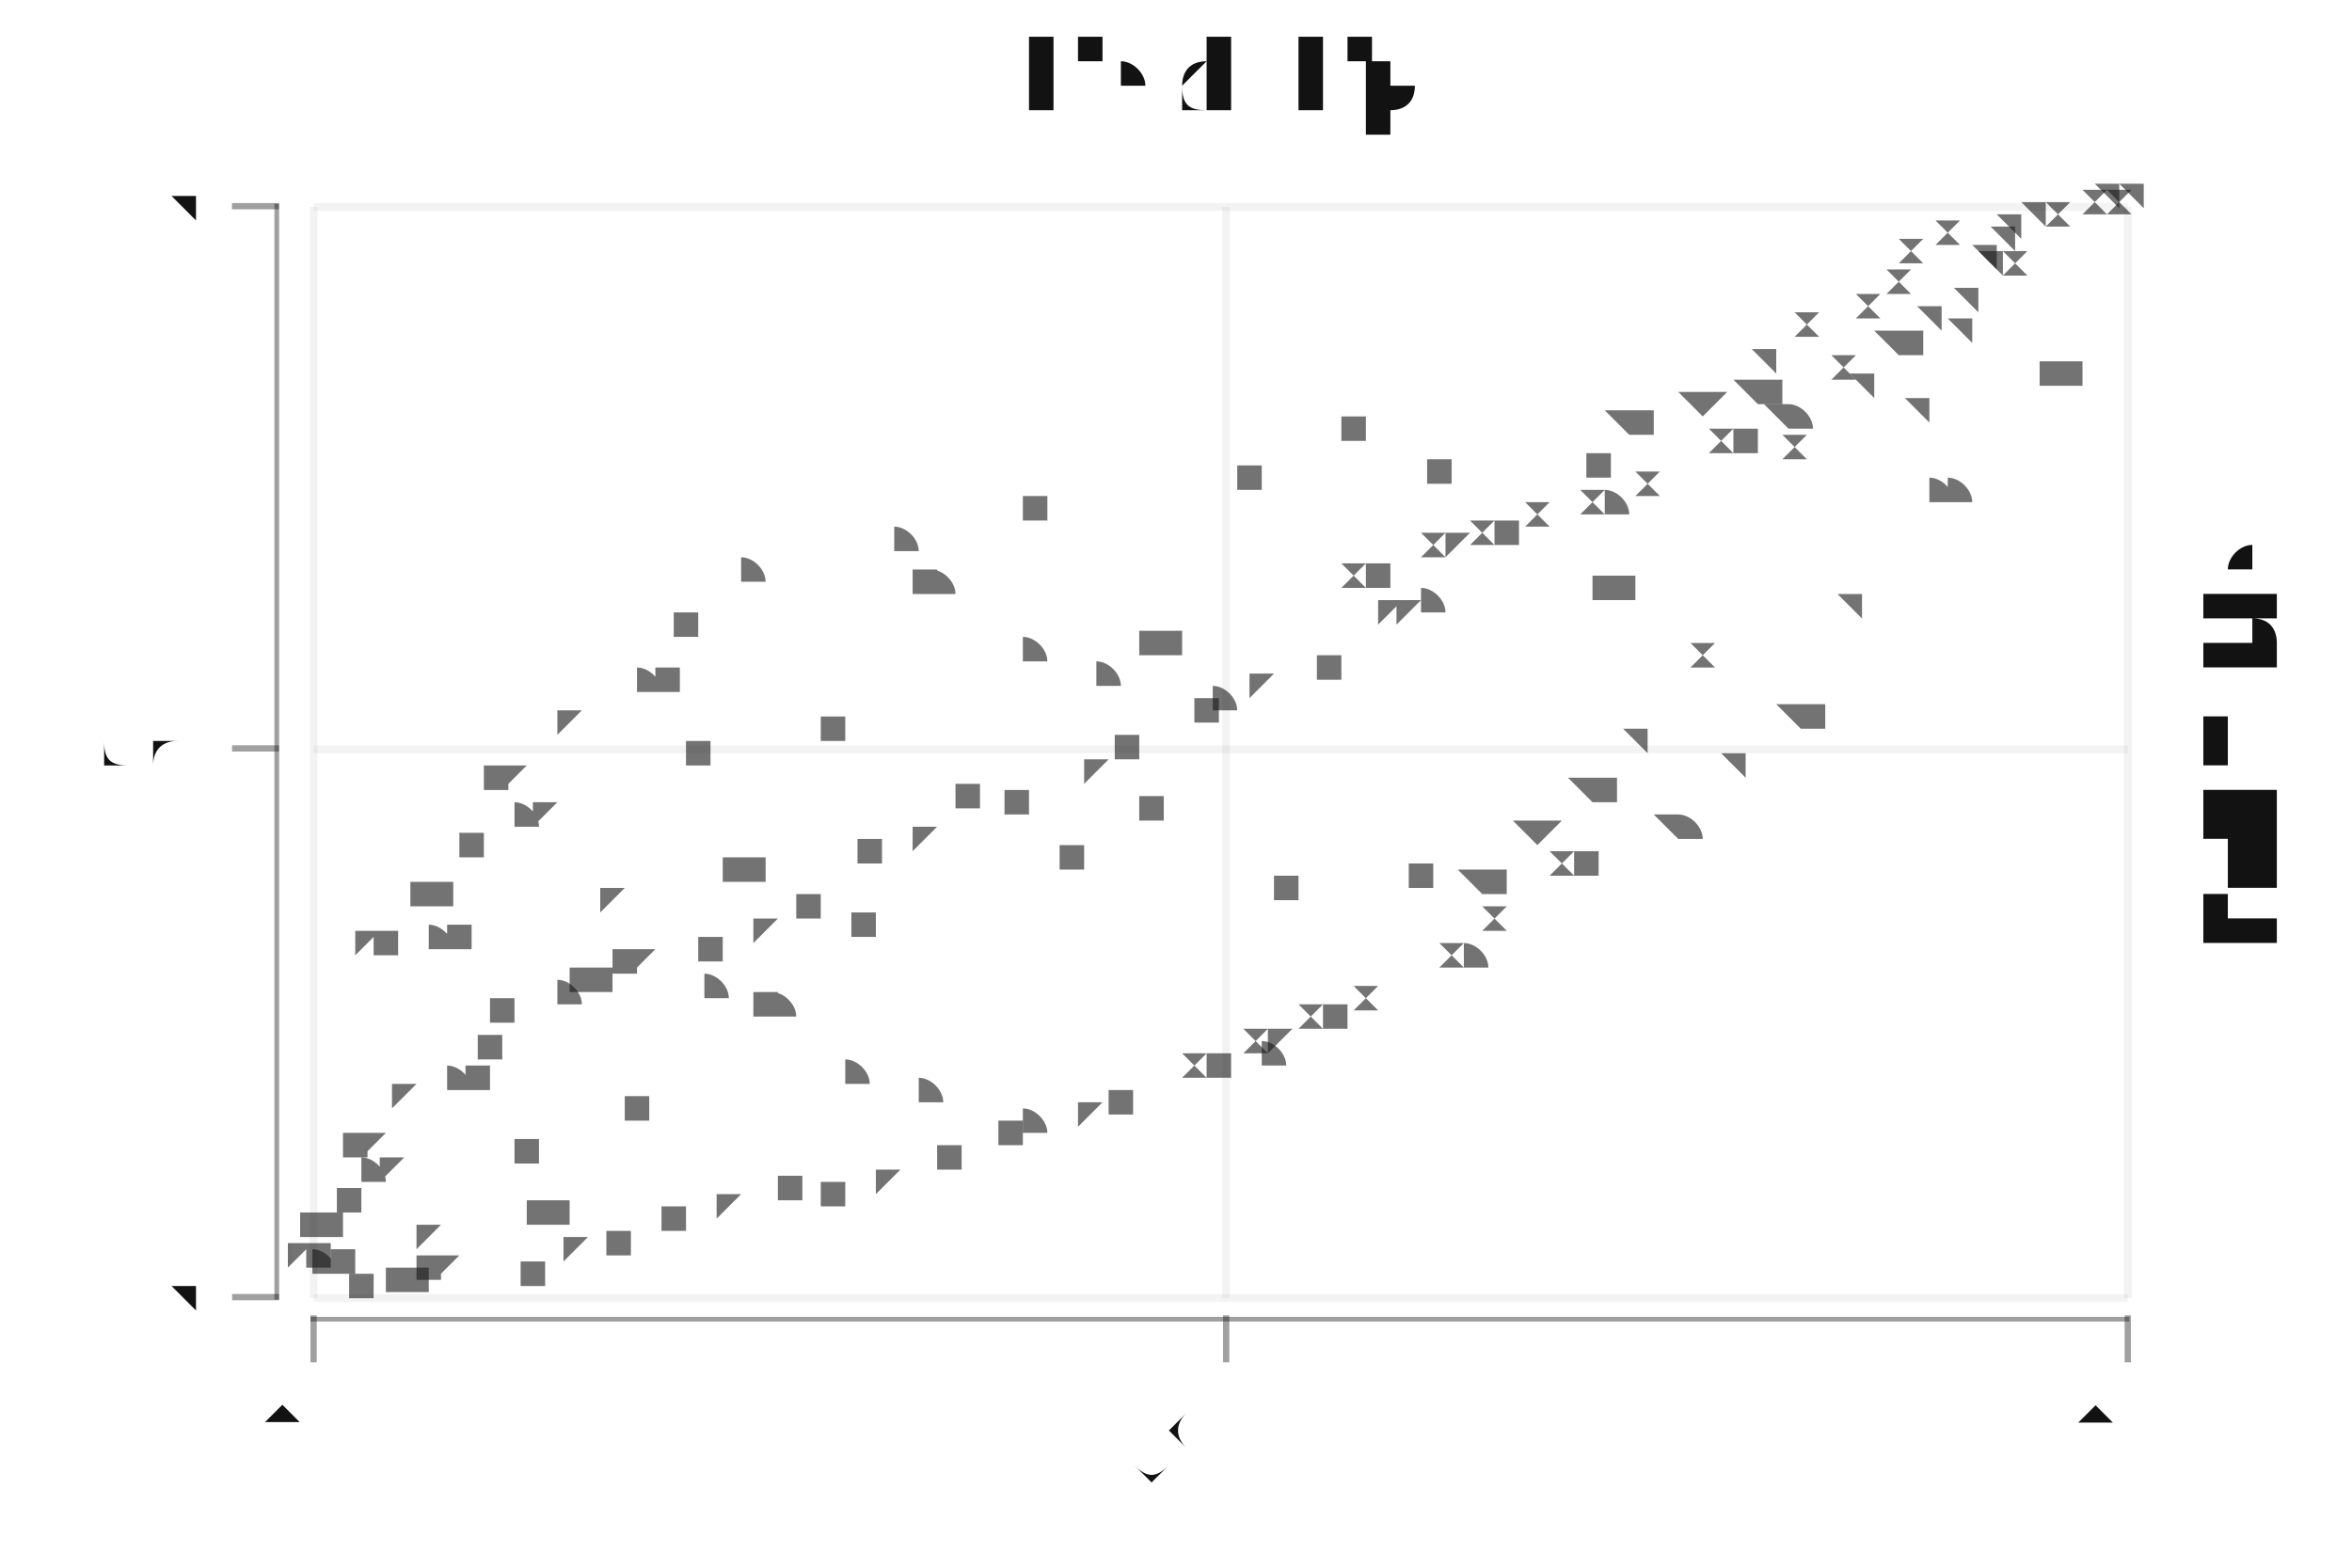
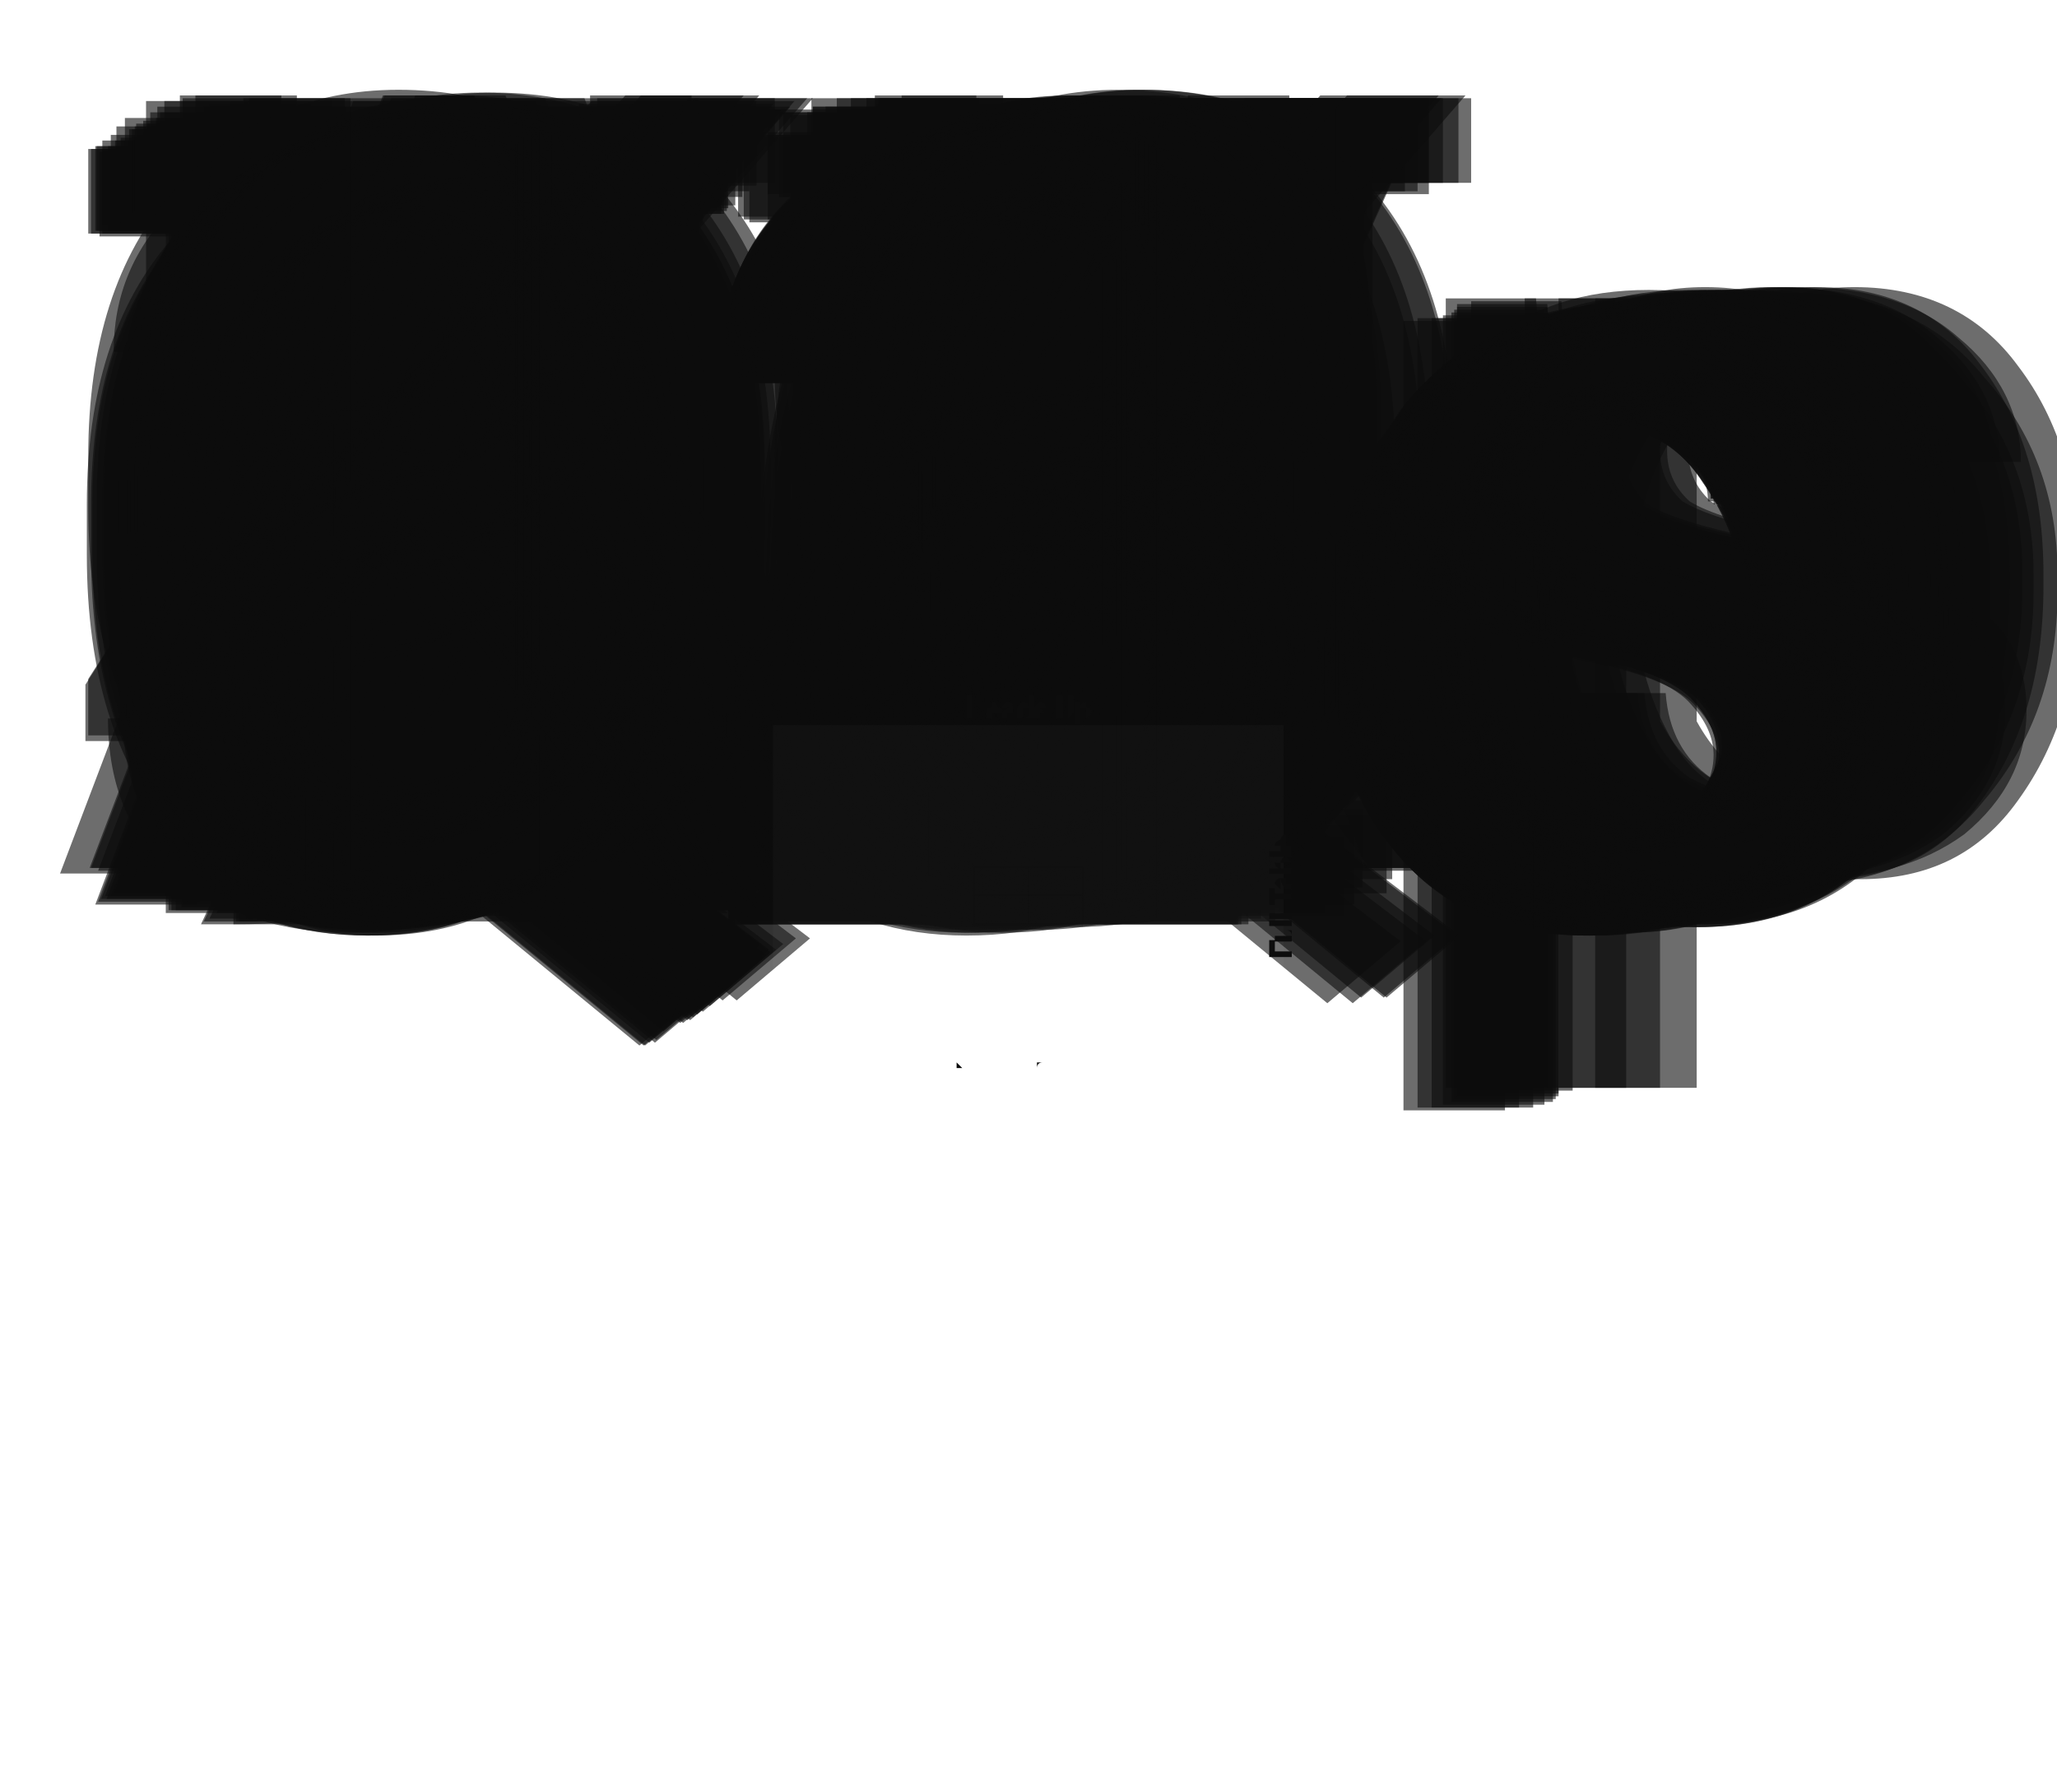
- <svg xmlns="http://www.w3.org/2000/svg" height="600" viewBox="-0.75 -0.5 1.5 1.0" width="900">
+ <svg xmlns="http://www.w3.org/2000/svg" width="689" height="600" viewBox="-2.85 -2.473 5.7 4.959">
  <style>svg {
  color-scheme: light dark;
}
{
  .canvas g, .title g, .axisbar g, .ticktext g, .tickglyph g, .ticklines g, .legendContent g text {
    fill: rgb(5%, 5%, 5%);
  }
  .ticklines g, .tickglyph g, .legendBorder g {
    stroke: rgb(5%, 5%, 5%);
  }
  .legendBorder g {
    fill: rgb(94%, 94%, 94%);
  }
}
@media (prefers-color-scheme:dark) {
  .canvas g, .title g, .axisbar g, .ticktext g, .tickglyph g, .ticklines g, .legendContent g text {
    fill: rgb(94%, 94%, 94%);
  }
  .ticklines g, .tickglyph g, .legendBorder g {
    stroke: rgb(94%, 94%, 94%);
  }
  .legendBorder g {
    fill: rgb(5%, 5%, 5%);
  }
}
+ svg { font-family: system-ui,-apple-system,"Segoe UI",Roboto,"Helvetica Neue",Arial,"Noto Sans","Liberation Sans",sans-serif,"Apple Color Emoji","Segoe UI Emoji","Segoe UI Symbol","Noto Color Emoji";
+ }
+ 
+ ticktext { font-family: SFMono-Regular,Menlo,Monaco,Consolas,"Liberation Mono","Courier New",monospace;
+ }
+ 
+ 
{
  .scatter g {
    fill: rgb(5%, 5%, 5%);
  }
}
@media (prefers-color-scheme:dark) {
  .scatter g {
    fill: rgb(94%, 94%, 94%);
  }
}
</style>
  <g class="chart">
    <g class="scatter">
-       <g fill="rgb(5%, 5%, 5%)" fill-opacity="0.6" font-size="0.021" stroke="none" stroke-width="0.0" text-anchor="middle">
-         <text x="-0.006" y="-0.082">22p</text>
-         <text x="-0.55" y="0.307">32o</text>
-         <text x="-0.543" y="0.29">42o</text>
-         <text x="-0.53" y="0.274">52o</text>
-         <text x="-0.536" y="0.311">62o</text>
-         <text x="-0.523" y="0.328">72o</text>
-         <text x="-0.488" y="0.324">82o</text>
-         <text x="-0.412" y="0.319">92o</text>
-         <text x="-0.323" y="0.286">T2o</text>
-         <text x="-0.22" y="0.27">J2o</text>
-         <text x="-0.11" y="0.232">Q2o</text>
-         <text x="0.021" y="0.187">K2o</text>
-         <text x="0.2" y="0.071">A2o</text>
-         <text x="-0.509" y="0.108">32s</text>
-         <text x="0.145" y="-0.103">33p</text>
-         <text x="-0.516" y="0.237">43o</text>
-         <text x="-0.495" y="0.208">53o</text>
-         <text x="-0.502" y="0.253">63o</text>
-         <text x="-0.481" y="0.295">73o</text>
-         <text x="-0.468" y="0.315">83o</text>
-         <text x="-0.385" y="0.303">93o</text>
-         <text x="-0.289" y="0.278">T3o</text>
-         <text x="-0.185" y="0.261">J3o</text>
-         <text x="-0.061" y="0.22">Q3o</text>
-         <text x="0.063" y="0.17">K3o</text>
-         <text x="0.235" y="0.038">A3o</text>
-         <text x="-0.474" y="0.079">42s</text>
-         <text x="-0.426" y="0.005">43s</text>
-         <text x="0.283" y="-0.116">44p</text>
-         <text x="-0.44" y="0.174">54o</text>
-         <text x="-0.447" y="0.195">64o</text>
-         <text x="-0.419" y="0.241">74o</text>
-         <text x="-0.399" y="0.282">84o</text>
-         <text x="-0.357" y="0.299">94o</text>
-         <text x="-0.247" y="0.266">T4o</text>
-         <text x="-0.144" y="0.245">J4o</text>
-         <text x="-0.041" y="0.212">Q4o</text>
-         <text x="0.097" y="0.158">K4o</text>
-         <text x="0.269" y="0.013">A4o</text>
-         <text x="-0.454" y="0.046">52s</text>
-         <text x="-0.392" y="-0.033">53s</text>
-         <text x="-0.316" y="-0.095">54s</text>
-         <text x="0.427" y="-0.136">55p</text>
-         <text x="-0.378" y="0.141">65o</text>
-         <text x="-0.35" y="0.183">75o</text>
-         <text x="-0.337" y="0.216">85o</text>
-         <text x="-0.282" y="0.249">95o</text>
-         <text x="-0.227" y="0.257">T5o</text>
-         <text x="-0.116" y="0.228">J5o</text>
-         <text x="0.001" y="0.199">Q5o</text>
-         <text x="0.131" y="0.145">K5o</text>
-         <text x="0.304" y="-0.02">A5o</text>
-         <text x="-0.461" y="0.104">62s</text>
-         <text x="-0.406" y="0.029">63s</text>
-         <text x="-0.33" y="-0.058">64s</text>
-         <text x="-0.261" y="-0.128">65s</text>
-         <text x="0.496" y="-0.178">66p</text>
-         <text x="-0.295" y="0.137">76o</text>
-         <text x="-0.254" y="0.15">86o</text>
-         <text x="-0.206" y="0.191">96o</text>
-         <text x="-0.158" y="0.203">T6o</text>
-         <text x="-0.089" y="0.224">J6o</text>
-         <text x="0.056" y="0.179">Q6o</text>
-         <text x="0.186" y="0.116">K6o</text>
-         <text x="0.324" y="0.034">A6o</text>
-         <text x="-0.433" y="0.154">72s</text>
-         <text x="-0.364" y="0.083">73s</text>
-         <text x="-0.309" y="-0.012">74s</text>
-         <text x="-0.234" y="-0.091">75s</text>
-         <text x="-0.178" y="-0.149">76s</text>
-         <text x="0.551" y="-0.215">77p</text>
-         <text x="-0.192" y="0.096">87o</text>
-         <text x="-0.13" y="0.125">97o</text>
-         <text x="-0.075" y="0.129">T7o</text>
-         <text x="-0.013" y="0.162">J7o</text>
-         <text x="0.083" y="0.166">Q7o</text>
-         <text x="0.214" y="0.092">K7o</text>
-         <text x="0.365" y="-0.004">A7o</text>
-         <text x="-0.371" y="0.133">82s</text>
-         <text x="-0.344" y="0.121">83s</text>
-         <text x="-0.275" y="0.063">84s</text>
-         <text x="-0.213" y="-0.029">85s</text>
-         <text x="-0.151" y="-0.12">86s</text>
-         <text x="-0.082" y="-0.169">87s</text>
-         <text x="0.565" y="-0.252">88p</text>
-         <text x="-0.068" y="0.054">98o</text>
-         <text x="-0.02" y="0.025">T8o</text>
-         <text x="0.07" y="0.075">J8o</text>
-         <text x="0.152" y="0.067">Q8o</text>
-         <text x="0.255" y="0.059">K8o</text>
-         <text x="0.4" y="-0.037">A8o</text>
-         <text x="-0.302" y="0.112">92s</text>
-         <text x="-0.268" y="0.1">93s</text>
-         <text x="-0.24" y="0.087">94s</text>
-         <text x="-0.172" y="0.009">95s</text>
-         <text x="-0.096" y="-0.078">96s</text>
-         <text x="-0.027" y="-0.157">97s</text>
-         <text x="0.042" y="-0.186">98s</text>
-         <text x="0.572" y="-0.294">99p</text>
-         <text x="0.076" y="-0.099">T9o</text>
-         <text x="0.138" y="-0.07">J9o</text>
-         <text x="0.228" y="-0.049">Q9o</text>
-         <text x="0.345" y="-0.074">K9o</text>
-         <text x="0.441" y="-0.107">A9o</text>
-         <text x="-0.199" y="0.05">T2s</text>
-         <text x="-0.165" y="0.042">T3s</text>
-         <text x="-0.137" y="0.017">T4s</text>
-         <text x="-0.123" y="-0.008">T5s</text>
-         <text x="-0.048" y="-0.062">T6s</text>
-         <text x="0.035" y="-0.161">T7s</text>
-         <text x="0.111" y="-0.219">T8s</text>
-         <text x="0.18" y="-0.277">T9s</text>
-         <text x="0.579" y="-0.335">TTp</text>
-         <text x="0.221" y="-0.203">JTo</text>
-         <text x="0.297" y="-0.198">QTo</text>
-         <text x="0.407" y="-0.207">KTo</text>
-         <text x="0.483" y="-0.232">ATo</text>
-         <text x="-0.103" y="0.021">J2s</text>
-         <text x="-0.054" y="0.001">J3s</text>
-         <text x="-0.034" y="-0.016">J4s</text>
-         <text x="0.007" y="-0.024">J5s</text>
-         <text x="0.028" y="-0.045">J6s</text>
-         <text x="0.104" y="-0.132">J7s</text>
-         <text x="0.166" y="-0.19">J8s</text>
-         <text x="0.248" y="-0.269">J9s</text>
-         <text x="0.317" y="-0.306">JTs</text>
-         <text x="0.586" y="-0.352">JJp</text>
-         <text x="0.352" y="-0.24">QJo</text>
-         <text x="0.434" y="-0.256">KJo</text>
-         <text x="0.51" y="-0.281">AJo</text>
-         <text x="0.014" y="-0.041">Q2s</text>
-         <text x="0.049" y="-0.053">Q3s</text>
-         <text x="0.09" y="-0.066">Q4s</text>
-         <text x="0.118" y="-0.086">Q5s</text>
-         <text x="0.159" y="-0.111">Q6s</text>
-         <text x="0.193" y="-0.14">Q7s</text>
-         <text x="0.262" y="-0.194">Q8s</text>
-         <text x="0.331" y="-0.265">Q9s</text>
-         <text x="0.379" y="-0.31">QTs</text>
-         <text x="0.421" y="-0.319">QJs</text>
-         <text x="0.593" y="-0.36">QQp</text>
-         <text x="0.455" y="-0.298">KQo</text>
-         <text x="0.517" y="-0.302">AQo</text>
-         <text x="0.124" y="-0.124">K2s</text>
-         <text x="0.173" y="-0.144">K3s</text>
-         <text x="0.207" y="-0.153">K4s</text>
-         <text x="0.242" y="-0.165">K5s</text>
-         <text x="0.276" y="-0.173">K6s</text>
-         <text x="0.31" y="-0.182">K7s</text>
-         <text x="0.359" y="-0.211">K8s</text>
-         <text x="0.414" y="-0.285">K9s</text>
-         <text x="0.469" y="-0.314">KTs</text>
-         <text x="0.476" y="-0.331">KJs</text>
-         <text x="0.503" y="-0.343">KQs</text>
-         <text x="0.6" y="-0.364">KKp</text>
-         <text x="0.531" y="-0.323">AKo</text>
-         <text x="0.29" y="-0.223">A2s</text>
-         <text x="0.338" y="-0.236">A3s</text>
-         <text x="0.372" y="-0.244">A4s</text>
-         <text x="0.386" y="-0.261">A5s</text>
-         <text x="0.393" y="-0.227">A6s</text>
-         <text x="0.448" y="-0.248">A7s</text>
-         <text x="0.462" y="-0.273">A8s</text>
-         <text x="0.489" y="-0.289">A9s</text>
-         <text x="0.524" y="-0.327">ATs</text>
-         <text x="0.538" y="-0.339">AJs</text>
-         <text x="0.544" y="-0.347">AQs</text>
-         <text x="0.558" y="-0.356">AKs</text>
-         <text x="0.607" y="-0.368">AAp</text>
+       <g stroke-width="0.0" stroke="none" fill="rgb(5%, 5%, 5%)" fill-opacity="0.6" font-size="3.0" text-anchor="middle">
+         <text x="-0.009" y="-0.007">22p</text>
+         <text x="-0.15" y="0.082">32o</text>
+         <text x="-0.149" y="0.078">42o</text>
+         <text x="-0.145" y="0.074">52o</text>
+         <text x="-0.147" y="0.083">62o</text>
+         <text x="-0.143" y="0.086">72o</text>
+         <text x="-0.134" y="0.086">82o</text>
+         <text x="-0.115" y="0.085">92o</text>
+         <text x="-0.091" y="0.077">T2o</text>
+         <text x="-0.065" y="0.073">J2o</text>
+         <text x="-0.036" y="0.065">Q2o</text>
+         <text x="-0.002" y="0.054">K2o</text>
+         <text x="0.044" y="0.028">A2o</text>
+         <text x="-0.14" y="0.036">32s</text>
+         <text x="0.03" y="-0.012">33p</text>
+         <text x="-0.141" y="0.066">43o</text>
+         <text x="-0.136" y="0.059">53o</text>
+         <text x="-0.138" y="0.069">63o</text>
+         <text x="-0.133" y="0.079">73o</text>
+         <text x="-0.129" y="0.084">83o</text>
+         <text x="-0.108" y="0.081">93o</text>
+         <text x="-0.083" y="0.075">T3o</text>
+         <text x="-0.056" y="0.071">J3o</text>
+         <text x="-0.024" y="0.062">Q3o</text>
+         <text x="0.009" y="0.05">K3o</text>
+         <text x="0.053" y="0.02">A3o</text>
+         <text x="-0.131" y="0.029">42s</text>
+         <text x="-0.118" y="0.013">43s</text>
+         <text x="0.066" y="-0.015">44p</text>
+         <text x="-0.122" y="0.051">54o</text>
+         <text x="-0.124" y="0.056">64o</text>
+         <text x="-0.117" y="0.067">74o</text>
+         <text x="-0.111" y="0.076">84o</text>
+         <text x="-0.1" y="0.08">94o</text>
+         <text x="-0.072" y="0.072">T4o</text>
+         <text x="-0.045" y="0.068">J4o</text>
+         <text x="-0.018" y="0.06">Q4o</text>
+         <text x="0.017" y="0.048">K4o</text>
+         <text x="0.062" y="0.014">A4o</text>
+         <text x="-0.125" y="0.022">52s</text>
+         <text x="-0.109" y="0.004">53s</text>
+         <text x="-0.09" y="-0.01">54s</text>
+         <text x="0.103" y="-0.02">55p</text>
+         <text x="-0.106" y="0.044">65o</text>
+         <text x="-0.099" y="0.053">75o</text>
+         <text x="-0.095" y="0.061">85o</text>
+         <text x="-0.081" y="0.068">95o</text>
+         <text x="-0.067" y="0.07">T5o</text>
+         <text x="-0.038" y="0.064">J5o</text>
+         <text x="-0.008" y="0.057">Q5o</text>
+         <text x="0.026" y="0.045">K5o</text>
+         <text x="0.071" y="0.007">A5o</text>
+         <text x="-0.127" y="0.035">62s</text>
+         <text x="-0.113" y="0.018">63s</text>
+         <text x="-0.093" y="-0.002">64s</text>
+         <text x="-0.075" y="-0.018">65s</text>
+         <text x="0.121" y="-0.029">66p</text>
+         <text x="-0.084" y="0.043">76o</text>
+         <text x="-0.074" y="0.046">86o</text>
+         <text x="-0.061" y="0.055">96o</text>
+         <text x="-0.049" y="0.058">T6o</text>
+         <text x="-0.031" y="0.063">J6o</text>
+         <text x="0.007" y="0.052">Q6o</text>
+         <text x="0.041" y="0.038">K6o</text>
+         <text x="0.076" y="0.019">A6o</text>
+         <text x="-0.12" y="0.047">72s</text>
+         <text x="-0.102" y="0.03">73s</text>
+         <text x="-0.088" y="0.009">74s</text>
+         <text x="-0.068" y="-0.009">75s</text>
+         <text x="-0.054" y="-0.023">76s</text>
+         <text x="0.135" y="-0.038">77p</text>
+         <text x="-0.058" y="0.033">87o</text>
+         <text x="-0.042" y="0.04">97o</text>
+         <text x="-0.027" y="0.041">T7o</text>
+         <text x="-0.011" y="0.049">J7o</text>
+         <text x="0.014" y="0.05">Q7o</text>
+         <text x="0.048" y="0.032">K7o</text>
+         <text x="0.087" y="0.011">A7o</text>
+         <text x="-0.104" y="0.042">82s</text>
+         <text x="-0.097" y="0.039">83s</text>
+         <text x="-0.079" y="0.026">84s</text>
+         <text x="-0.063" y="0.005">85s</text>
+         <text x="-0.047" y="-0.016">86s</text>
+         <text x="-0.029" y="-0.027">87s</text>
+         <text x="0.139" y="-0.046">88p</text>
+         <text x="-0.025" y="0.024">98o</text>
+         <text x="-0.013" y="0.017">T8o</text>
+         <text x="0.01" y="0.029">J8o</text>
+         <text x="0.032" y="0.027">Q8o</text>
+         <text x="0.059" y="0.025">K8o</text>
+         <text x="0.096" y="0.003">A8o</text>
+         <text x="-0.086" y="0.037">92s</text>
+         <text x="-0.077" y="0.034">93s</text>
+         <text x="-0.07" y="0.031">94s</text>
+         <text x="-0.052" y="0.013">95s</text>
+         <text x="-0.033" y="-0.006">96s</text>
+         <text x="-0.015" y="-0.025">97s</text>
+         <text x="0.003" y="-0.031">98s</text>
+         <text x="0.141" y="-0.056">99p</text>
+         <text x="0.012" y="-0.011">T9o</text>
+         <text x="0.028" y="-0.005">J9o</text>
+         <text x="0.051" y="0">Q9o</text>
+         <text x="0.082" y="-0.005">K9o</text>
+         <text x="0.107" y="-0.013">A9o</text>
+         <text x="-0.059" y="0.023">T2s</text>
+         <text x="-0.05" y="0.021">T3s</text>
+         <text x="-0.043" y="0.015">T4s</text>
+         <text x="-0.04" y="0.01">T5s</text>
+         <text x="-0.02" y="-0.003">T6s</text>
+         <text x="0.001" y="-0.025">T7s</text>
+         <text x="0.021" y="-0.039">T8s</text>
+         <text x="0.039" y="-0.052">T9s</text>
+         <text x="0.142" y="-0.065">TTp</text>
+         <text x="0.05" y="-0.035">JTo</text>
+         <text x="0.069" y="-0.034">QTo</text>
+         <text x="0.098" y="-0.036">KTo</text>
+         <text x="0.117" y="-0.042">ATo</text>
+         <text x="-0.034" y="0.016">J2s</text>
+         <text x="-0.022" y="0.011">J3s</text>
+         <text x="-0.017" y="0.008">J4s</text>
+         <text x="-0.006" y="0.006">J5s</text>
+         <text x="-0" y="0.001">J6s</text>
+         <text x="0.019" y="-0.019">J7s</text>
+         <text x="0.035" y="-0.032">J8s</text>
+         <text x="0.057" y="-0.05">J9s</text>
+         <text x="0.075" y="-0.059">JTs</text>
+         <text x="0.144" y="-0.069">JJp</text>
+         <text x="0.084" y="-0.043">QJo</text>
+         <text x="0.105" y="-0.047">KJo</text>
+         <text x="0.125" y="-0.053">AJo</text>
+         <text x="-0.004" y="0.002">Q2s</text>
+         <text x="0.005" y="-0.001">Q3s</text>
+         <text x="0.016" y="-0.004">Q4s</text>
+         <text x="0.023" y="-0.008">Q5s</text>
+         <text x="0.034" y="-0.014">Q6s</text>
+         <text x="0.043" y="-0.021">Q7s</text>
+         <text x="0.06" y="-0.033">Q8s</text>
+         <text x="0.078" y="-0.049">Q9s</text>
+         <text x="0.091" y="-0.06">QTs</text>
+         <text x="0.101" y="-0.061">QJs</text>
+         <text x="0.146" y="-0.071">QQp</text>
+         <text x="0.11" y="-0.057">KQo</text>
+         <text x="0.126" y="-0.058">AQo</text>
+         <text x="0.025" y="-0.017">K2s</text>
+         <text x="0.037" y="-0.022">K3s</text>
+         <text x="0.046" y="-0.024">K4s</text>
+         <text x="0.055" y="-0.026">K5s</text>
+         <text x="0.064" y="-0.028">K6s</text>
+         <text x="0.073" y="-0.03">K7s</text>
+         <text x="0.085" y="-0.037">K8s</text>
+         <text x="0.1" y="-0.054">K9s</text>
+         <text x="0.114" y="-0.06">KTs</text>
+         <text x="0.116" y="-0.064">KJs</text>
+         <text x="0.123" y="-0.067">KQs</text>
+         <text x="0.148" y="-0.072">KKp</text>
+         <text x="0.13" y="-0.062">AKo</text>
+         <text x="0.068" y="-0.04">A2s</text>
+         <text x="0.08" y="-0.043">A3s</text>
+         <text x="0.089" y="-0.044">A4s</text>
+         <text x="0.092" y="-0.048">A5s</text>
+         <text x="0.094" y="-0.041">A6s</text>
+         <text x="0.108" y="-0.045">A7s</text>
+         <text x="0.112" y="-0.051">A8s</text>
+         <text x="0.119" y="-0.055">A9s</text>
+         <text x="0.128" y="-0.063">ATs</text>
+         <text x="0.132" y="-0.066">AJs</text>
+         <text x="0.134" y="-0.068">AQs</text>
+         <text x="0.137" y="-0.07">AKs</text>
+         <text x="0.15" y="-0.073">AAp</text>
      </g>
    </g>
  </g>
  <g class="hud">
    <g class="frame">
-       <g fill="rgb(100%, 100%, 100%)" fill-opacity="0.02" stroke="rgb(0%, 0%, 0%)" stroke-opacity="0" stroke-width="0">
-         <rect height="0.716" width="1.185" x="-0.564" y="-0.383" />
+       <g stroke-width="0" stroke="rgb(0%, 0%, 0%)" stroke-opacity="0" fill="rgb(100%, 100%, 100%)" fill-opacity="0.02">
+         <rect width="1.415" height="0.946" x="-0.708" y="-0.466" />
      </g>
    </g>
    <g class="title">
-       <g fill="rgb(5%, 5%, 5%)" fill-opacity="1.0" font-size="0.062" stroke="none" stroke-width="0.0" text-anchor="middle">
-         <text x="0.028" y="-0.428">Heads Up</text>
+       <g stroke-width="0.0" stroke="none" fill="rgb(5%, 5%, 5%)" fill-opacity="1.0" font-size="0.08" text-anchor="middle">
+         <text x="-0" y="-0.483">Heads Up</text>
      </g>
    </g>
    <g class="title">
-       <g fill="rgb(5%, 5%, 5%)" fill-opacity="1.0" font-size="0.062" stroke="none" stroke-width="0.0" text-anchor="middle">
-         <text transform="rotate(-90.0, 0.7006, -0.0249)" x="0.701" y="-0.025">Full Table</text>
+       <g stroke-width="0.0" stroke="none" fill="rgb(5%, 5%, 5%)" fill-opacity="1.0" font-size="0.08" text-anchor="middle">
+         <text x="0.729" y="0.007" transform="rotate(-90.0, 0.7285, 0.0068)">Full Table</text>
      </g>
    </g>
    <g class="axis">
+       <g class="axisbar">
+         <g stroke-width="0" stroke="rgb(0%, 0%, 0%)" stroke-opacity="0" fill="rgb(5%, 5%, 5%)" fill-opacity="0.4">
+           <rect width="0.001" height="0.16" x="-0.153" y="-0.073" />
+         </g>
+       </g>
      <g class="ticks">
+         <g class="ticklines">
+           <g stroke-width="0.005" stroke="rgb(5%, 5%, 5%)" stroke-opacity="0.05" fill="none">
+             <polyline points="-0.15,0.086 0.15,0.086" />
+             <polyline points="-0.15,0.006 0.15,0.006" />
+             <polyline points="-0.15,-0.073 0.15,-0.073" />
+           </g>
+         </g>
        <g class="tickglyph">
-           <g fill="rgb(5%, 5%, 5%)" fill-opacity="0.4" stroke="rgb(5%, 5%, 5%)" stroke-opacity="0.4" stroke-width="0.004">
-             <g transform="rotate(-90.0, -0.5873, 0.3277)">
-               <polyline points="-0.587,0.343 -0.587,0.313" />
-             </g>
-             <g transform="rotate(-90.0, -0.5873, -0.0223)">
-               <polyline points="-0.587,-0.007 -0.587,-0.037" />
-             </g>
-             <g transform="rotate(-90.0, -0.5873, -0.3682)">
-               <polyline points="-0.587,-0.353 -0.587,-0.383" />
-             </g>
+           <g stroke-width="0.001" stroke="rgb(5%, 5%, 5%)" stroke-opacity="0.4" fill="rgb(5%, 5%, 5%)" fill-opacity="0.4">
+             <polyline points="-0.159,0.086 -0.153,0.086" />
+             <polyline points="-0.159,0.006 -0.153,0.006" />
+             <polyline points="-0.159,-0.073 -0.153,-0.073" />
          </g>
        </g>
        <g class="ticktext">
-           <g fill="rgb(5%, 5%, 5%)" fill-opacity="1.0" font-size="0.039" stroke="none" stroke-width="0.0" text-anchor="end">
-             <text x="-0.615" y="0.337">worst</text>
-             <text x="-0.615" y="-0.013">median</text>
-             <text x="-0.615" y="-0.359">best</text>
-           </g>
-         </g>
+           <g stroke-width="0.0" stroke="none" fill="rgb(5%, 5%, 5%)" fill-opacity="1.0" font-size="0.04" text-anchor="end">
+             <text x="-0.712" y="0.088">worst</text>
+             <text x="-0.712" y="0.008">median</text>
+             <text x="-0.712" y="-0.071">best</text>
+           </g>
+         </g>
+       </g>
+     </g>
+     <g class="axis">
+       <g class="axisbar">
+         <g stroke-width="0" stroke="rgb(0%, 0%, 0%)" stroke-opacity="0" fill="rgb(5%, 5%, 5%)" fill-opacity="0.4">
+           <rect width="0.301" height="0.001" x="-0.151" y="0.088" />
+         </g>
+       </g>
+       <g class="ticks">
        <g class="ticklines">
-           <g fill="none" stroke="rgb(5%, 5%, 5%)" stroke-opacity="0.05" stroke-width="0.005">
-             <polyline points="-0.55,0.328 0.607,0.328" />
-             <polyline points="-0.55,-0.022 0.607,-0.022" />
-             <polyline points="-0.55,-0.368 0.607,-0.368" />
-           </g>
-         </g>
-       </g>
-       <g class="axisbar">
-         <g fill="rgb(5%, 5%, 5%)" fill-opacity="0.4" stroke="rgb(0%, 0%, 0%)" stroke-opacity="0" stroke-width="0">
-           <rect height="0.699" width="0.003" x="-0.575" y="-0.37" />
-         </g>
-       </g>
-     </g>
-     <g class="axis">
-       <g class="ticks">
+           <g stroke-width="0.005" stroke="rgb(5%, 5%, 5%)" stroke-opacity="0.05" fill="none">
+             <polyline points="-0.15,0.086 -0.15,-0.073" />
+             <polyline points="0.001,0.086 0.001,-0.073" />
+             <polyline points="0.15,0.086 0.15,-0.073" />
+           </g>
+         </g>
        <g class="tickglyph">
-           <g fill="rgb(5%, 5%, 5%)" fill-opacity="0.4" stroke="rgb(5%, 5%, 5%)" stroke-opacity="0.4" stroke-width="0.004">
-             <polyline points="-0.55,0.369 -0.55,0.339" />
-             <polyline points="0.032,0.369 0.032,0.339" />
-             <polyline points="0.607,0.369 0.607,0.339" />
+           <g stroke-width="0.001" stroke="rgb(5%, 5%, 5%)" stroke-opacity="0.4" fill="rgb(5%, 5%, 5%)" fill-opacity="0.4">
+             <polyline points="-0.15,0.093 -0.15,0.088" />
+             <polyline points="0.001,0.093 0.001,0.088" />
+             <polyline points="0.15,0.093 0.15,0.088" />
          </g>
        </g>
        <g class="ticktext">
-           <g fill="rgb(5%, 5%, 5%)" fill-opacity="1.0" font-size="0.039" stroke="none" stroke-width="0.0" text-anchor="end">
-             <text transform="rotate(-45.0, -0.5502, 0.3984)" x="-0.55" y="0.398">worst</text>
-             <text transform="rotate(-45.0, 0.0316, 0.3984)" x="0.032" y="0.398">median</text>
-             <text transform="rotate(-45.0, 0.6065, 0.3984)" x="0.607" y="0.398">best</text>
-           </g>
-         </g>
-         <g class="ticklines">
-           <g fill="none" stroke="rgb(5%, 5%, 5%)" stroke-opacity="0.05" stroke-width="0.005">
-             <polyline points="-0.55,0.328 -0.55,-0.368" />
-             <polyline points="0.032,0.328 0.032,-0.368" />
-             <polyline points="0.607,0.328 0.607,-0.368" />
-           </g>
-         </g>
-       </g>
-       <g class="axisbar">
-         <g fill="rgb(5%, 5%, 5%)" fill-opacity="0.4" stroke="rgb(0%, 0%, 0%)" stroke-opacity="0" stroke-width="0">
-           <rect height="0.003" width="1.16" x="-0.552" y="0.34" />
+           <g stroke-width="0.0" stroke="none" fill="rgb(5%, 5%, 5%)" fill-opacity="1.0" font-size="0.04" text-anchor="middle">
+             <text x="-0.15" y="0.488">worst</text>
+             <text x="0.001" y="0.488">median</text>
+             <text x="0.15" y="0.488">best</text>
+           </g>
        </g>
      </g>
    </g>
    <g class="frame">
-       <g fill="rgb(100%, 100%, 100%)" fill-opacity="0.02" stroke="rgb(0%, 0%, 0%)" stroke-opacity="0" stroke-width="0">
-         <rect height="1.0" width="1.5" x="-0.75" y="-0.5" />
+       <g stroke-width="0" stroke="rgb(0%, 0%, 0%)" stroke-opacity="0" fill="rgb(0%, 0%, 0%)" fill-opacity="0">
+         <rect width="1.5" height="1.0" x="-0.75" y="-0.5" />
      </g>
    </g>
  </g>
</svg>
